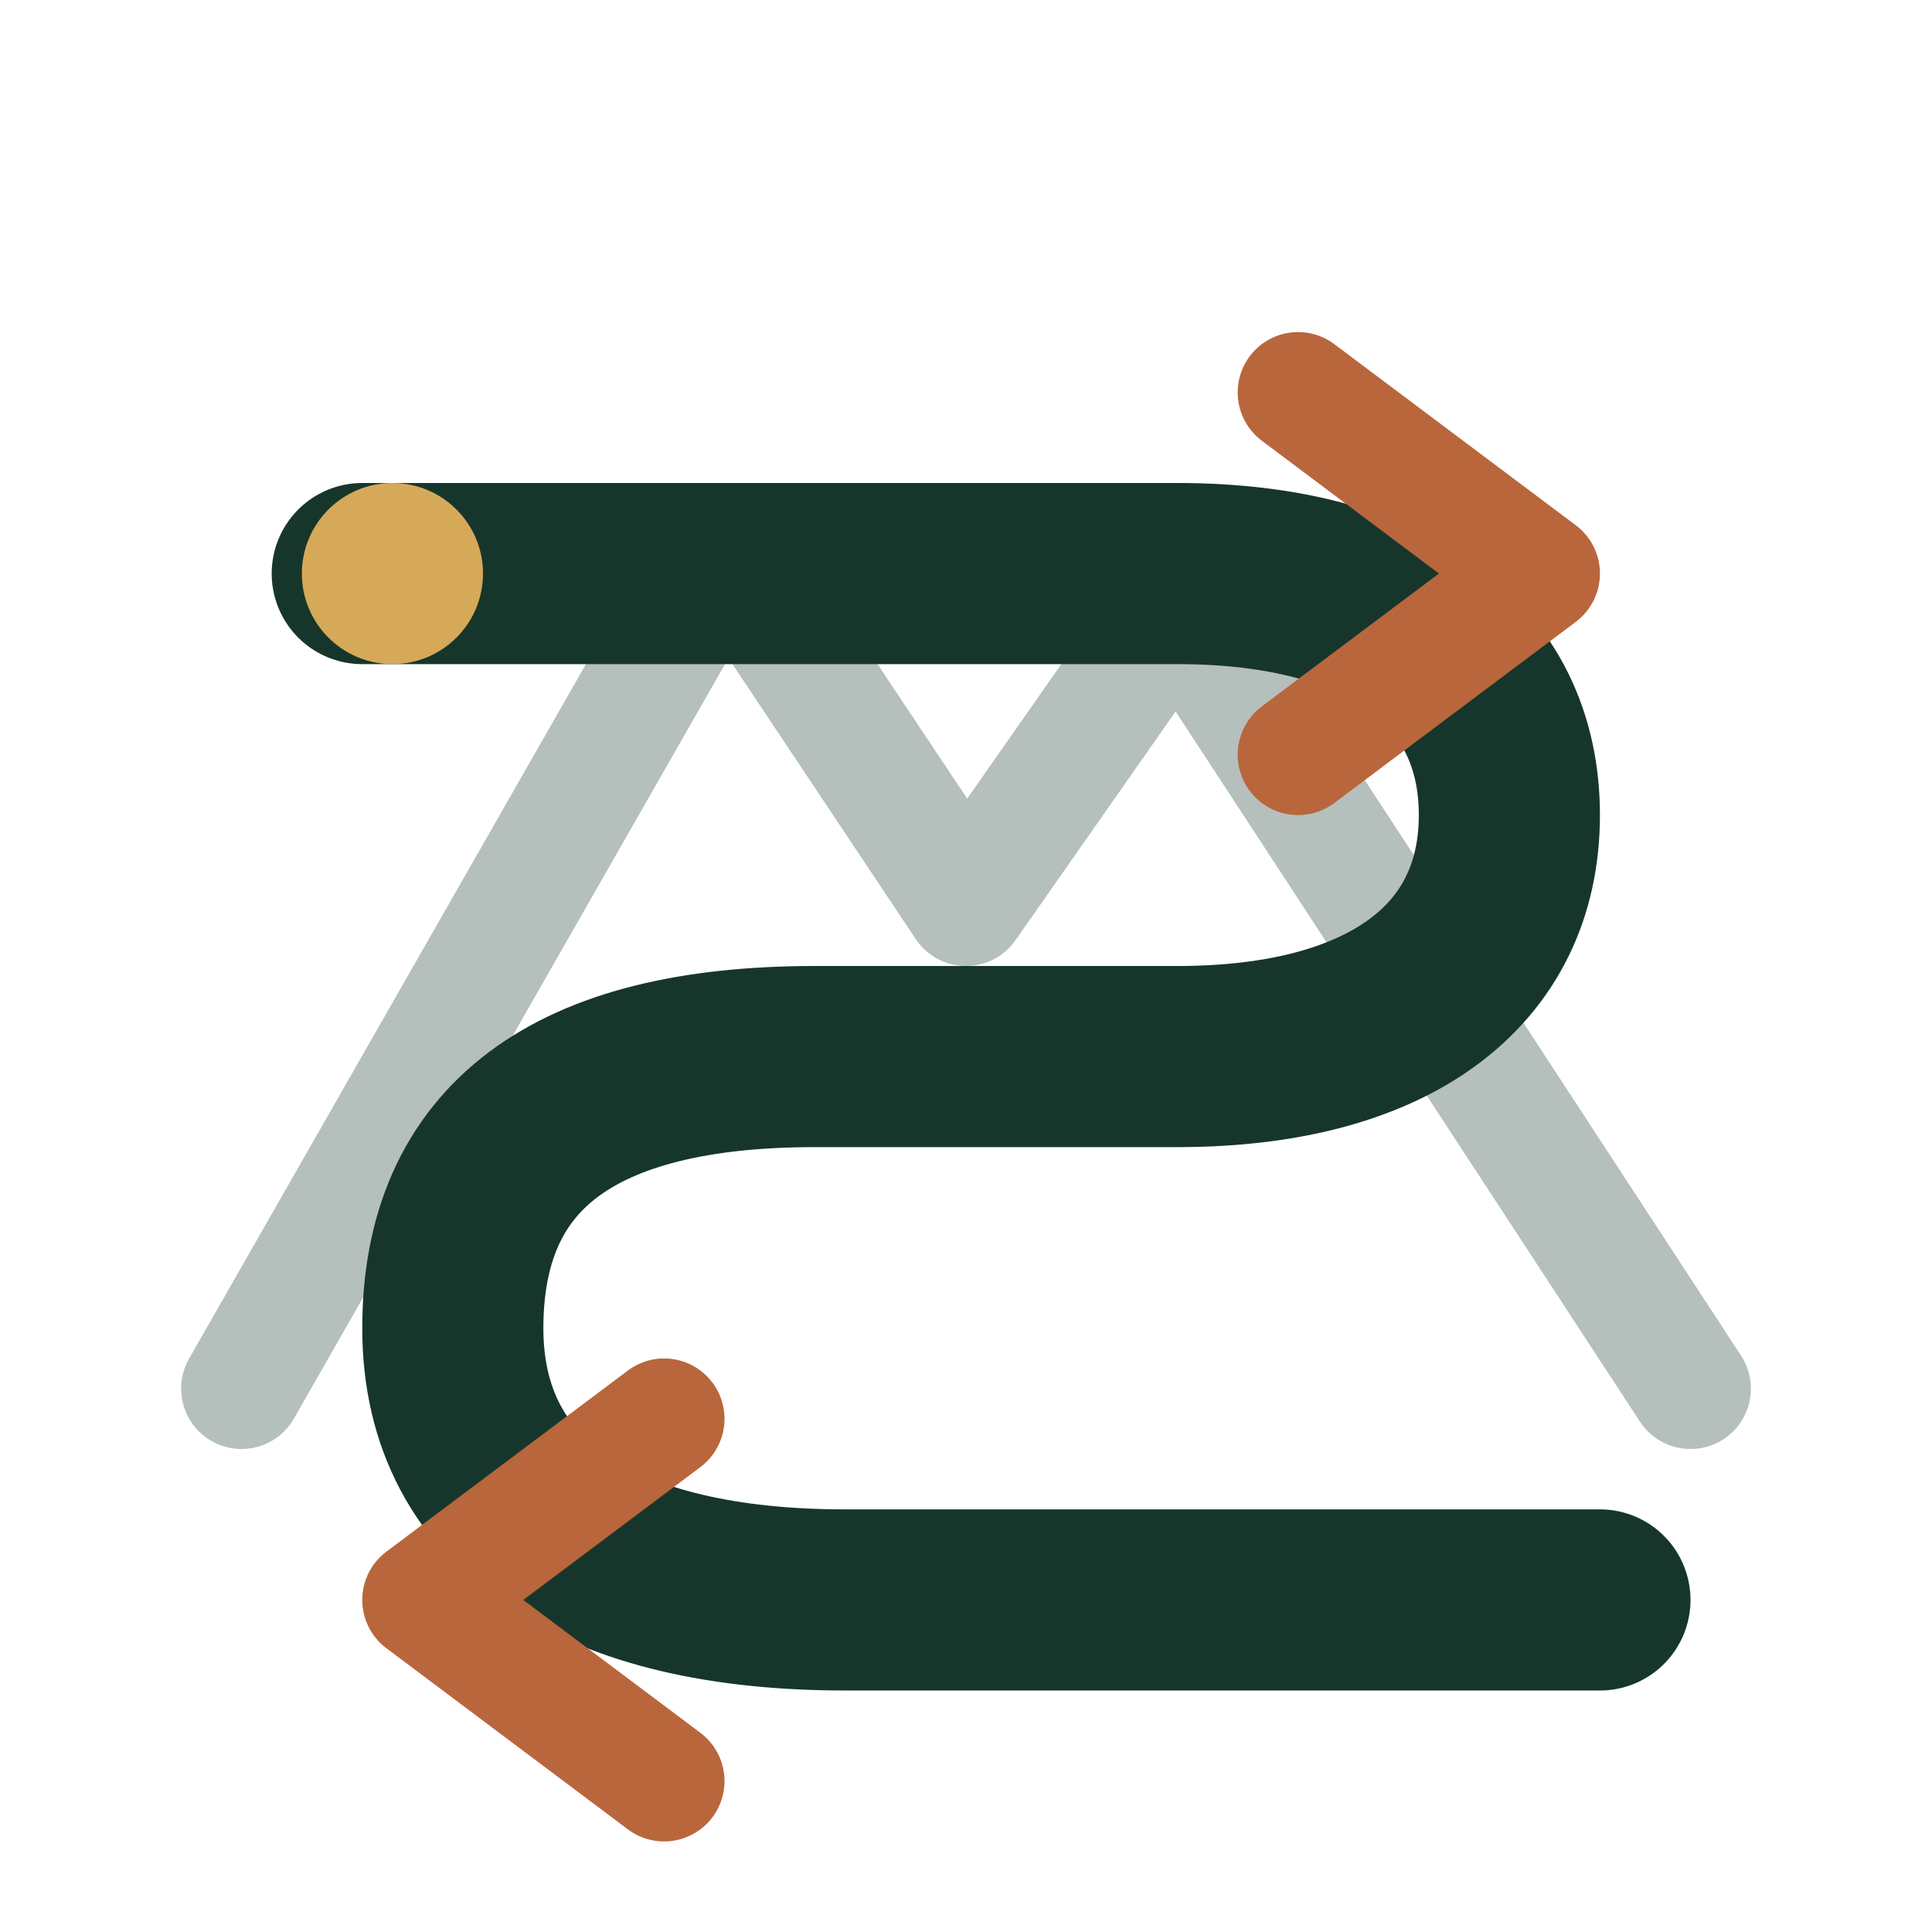
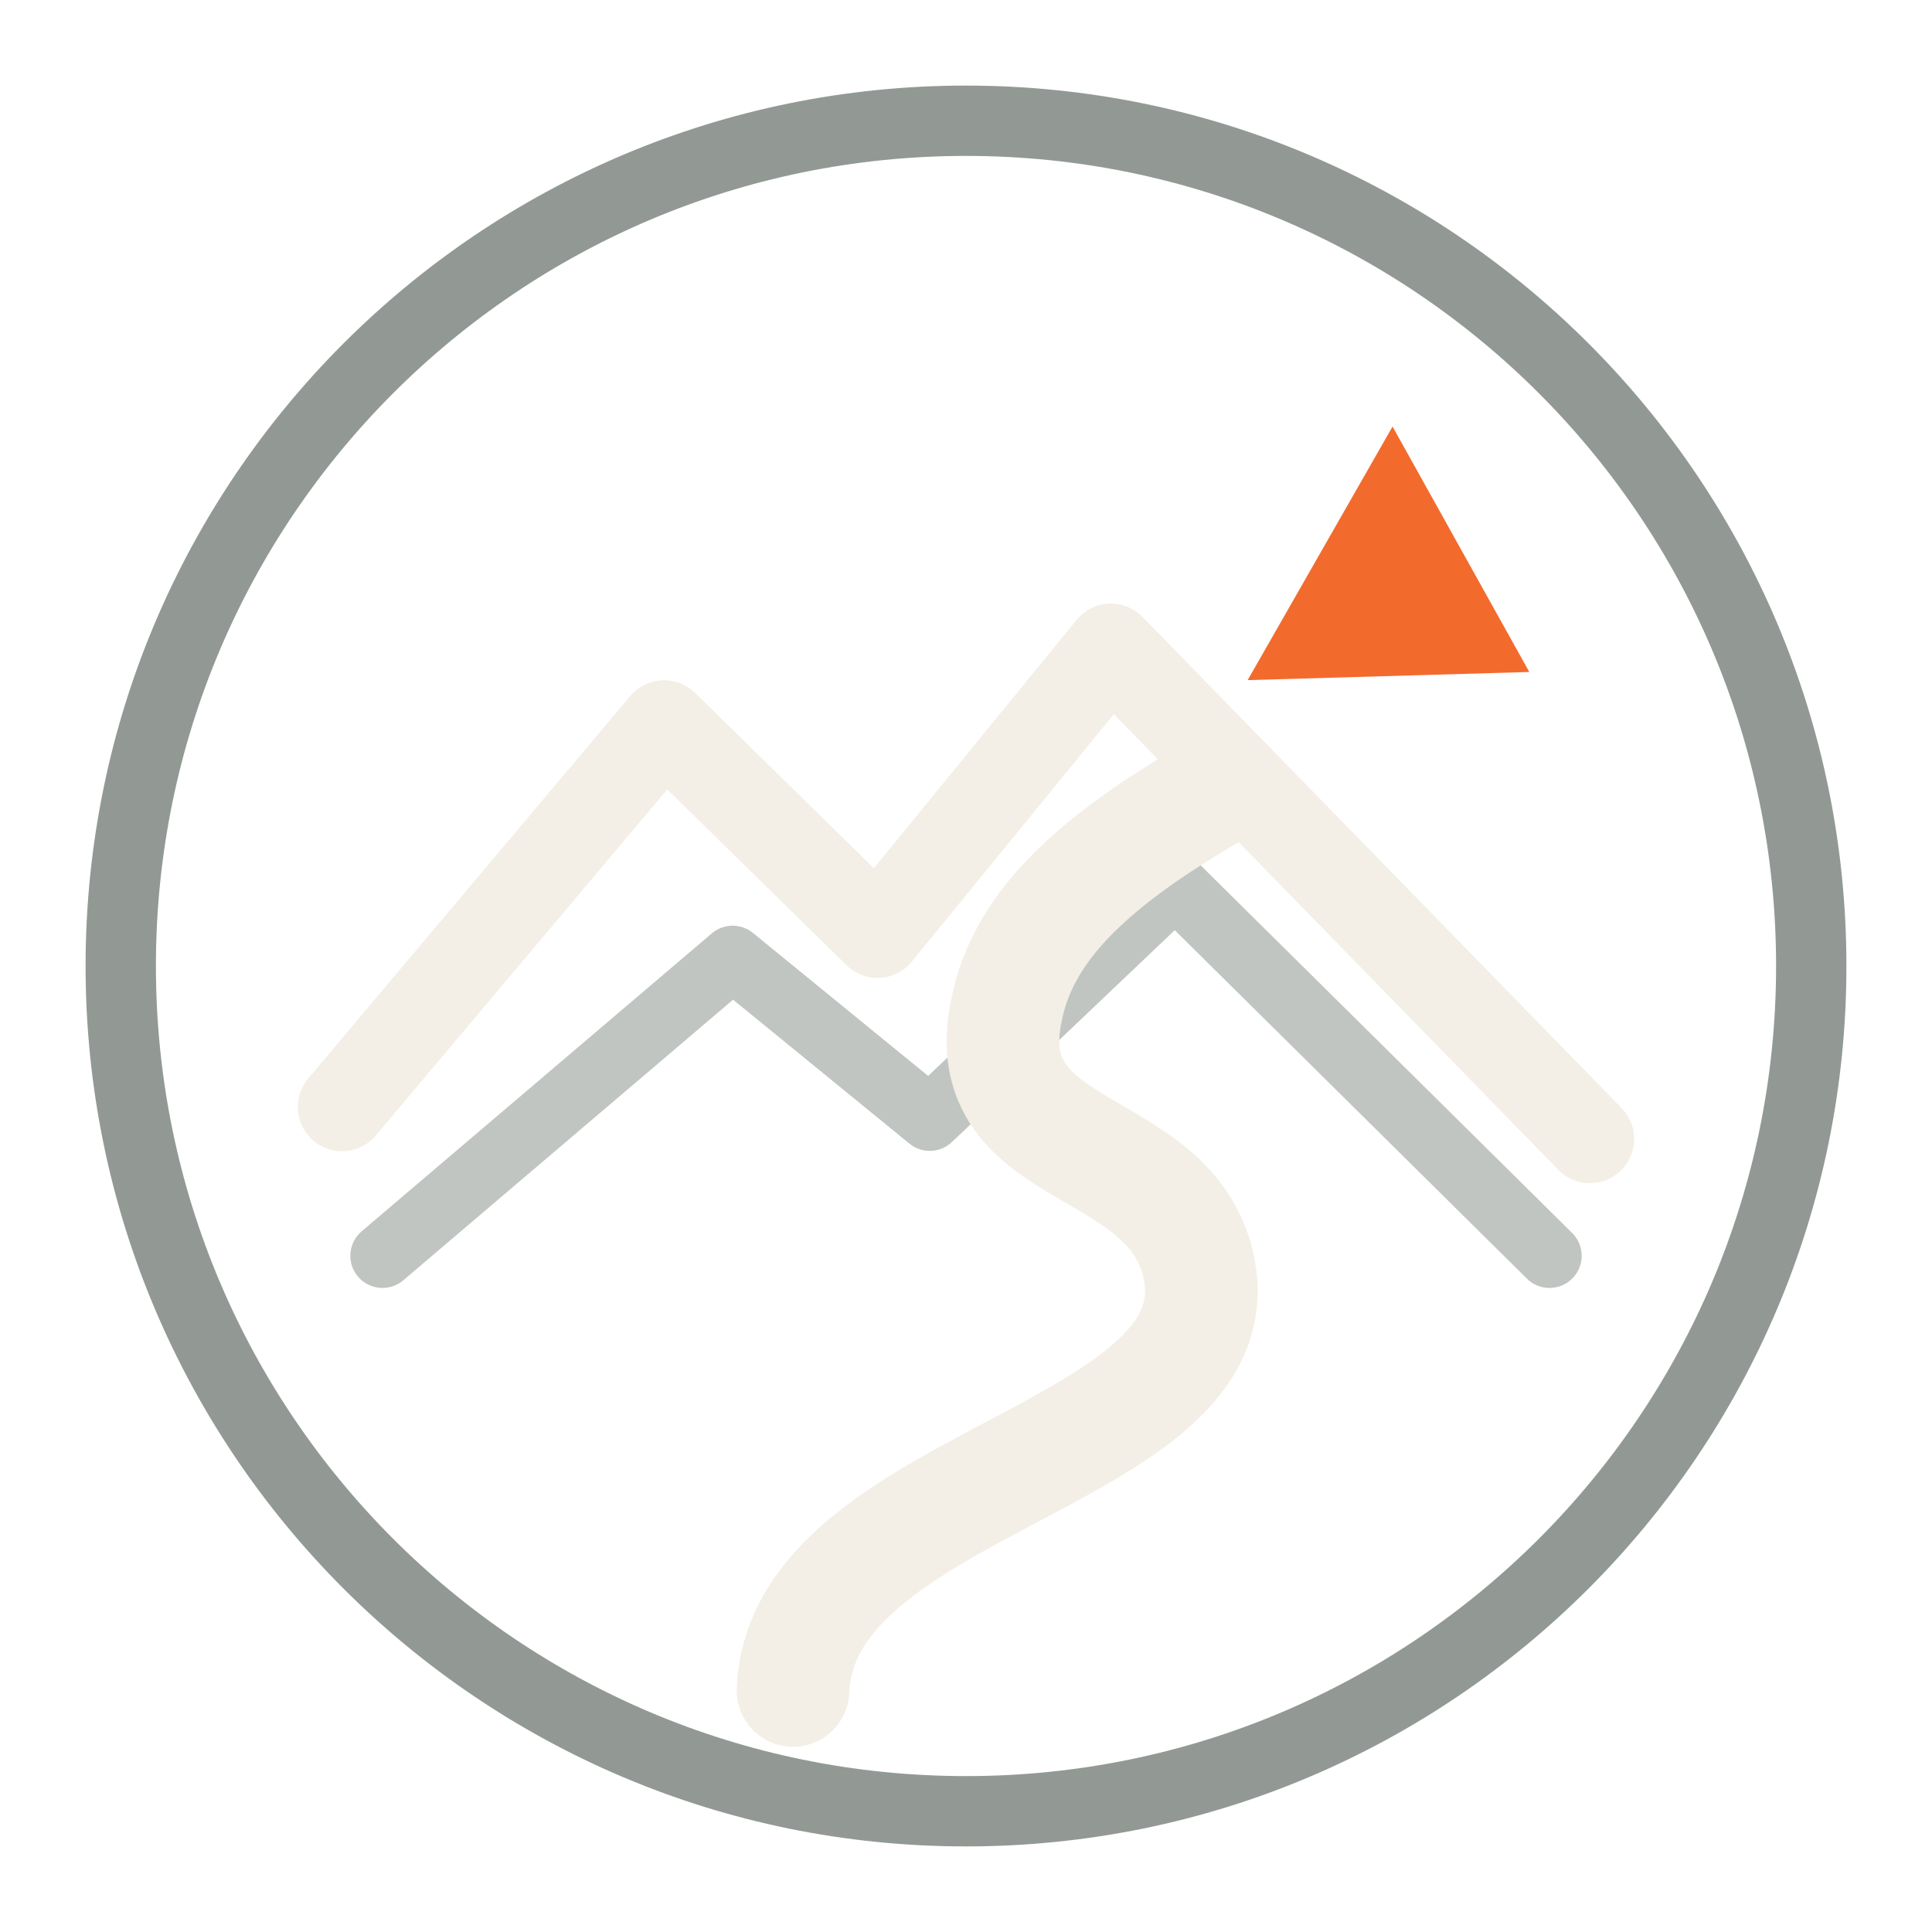
- <svg xmlns="http://www.w3.org/2000/svg" viewBox="0 0 64 64" fill="none">
-   <path d="M8 46 24 18l8 12 7-10 17 26" stroke="#17362B" stroke-width="4" stroke-linecap="round" stroke-linejoin="round" opacity=".32" />
-   <path d="M12 19h27c7 0 11 3 11 8s-4 8-11 8H27c-8 0-12 3-12 9s5 9 13 9h25" stroke="#17362B" stroke-width="6" stroke-linecap="round" stroke-linejoin="round" />
-   <path d="m43 13 8 6-8 6M22 47l-8 6 8 6" stroke="#B9663C" stroke-width="4" stroke-linecap="round" stroke-linejoin="round" />
-   <circle cx="13" cy="19" r="3" fill="#D6A958" />
+ <svg xmlns="http://www.w3.org/2000/svg" viewBox="0 0 64 64" fill="none" role="img" aria-label="OpenGravel">
+   <circle cx="32" cy="32" r="28" stroke="#68716B" stroke-width="2.33" opacity=".72" />
+   <path d="M11.33 36.67 22 24l7.07 6.93 7.73-9.47 15.87 16.27" stroke="#F3EFE6" stroke-width="2.93" stroke-linecap="round" stroke-linejoin="round" />
+   <path d="m12.67 41.6 11.6-9.87 6.53 5.33 8.13-7.73 12.4 12.27" stroke="#A6ADA6" stroke-width="2.13" stroke-linecap="round" stroke-linejoin="round" opacity=".7" />
+   <path d="M26.27 56c.27-6.93 14.53-7.73 13.47-13.87-.8-4.53-7.47-3.6-6.4-8.67.53-2.67 2.67-4.8 6.8-7.2" stroke="#F3EFE6" stroke-width="3.73" stroke-linecap="round" />
+   <path d="m46.13 14.13 4.53 8.13-9.33.27Z" fill="#F36A2D" />
</svg>
